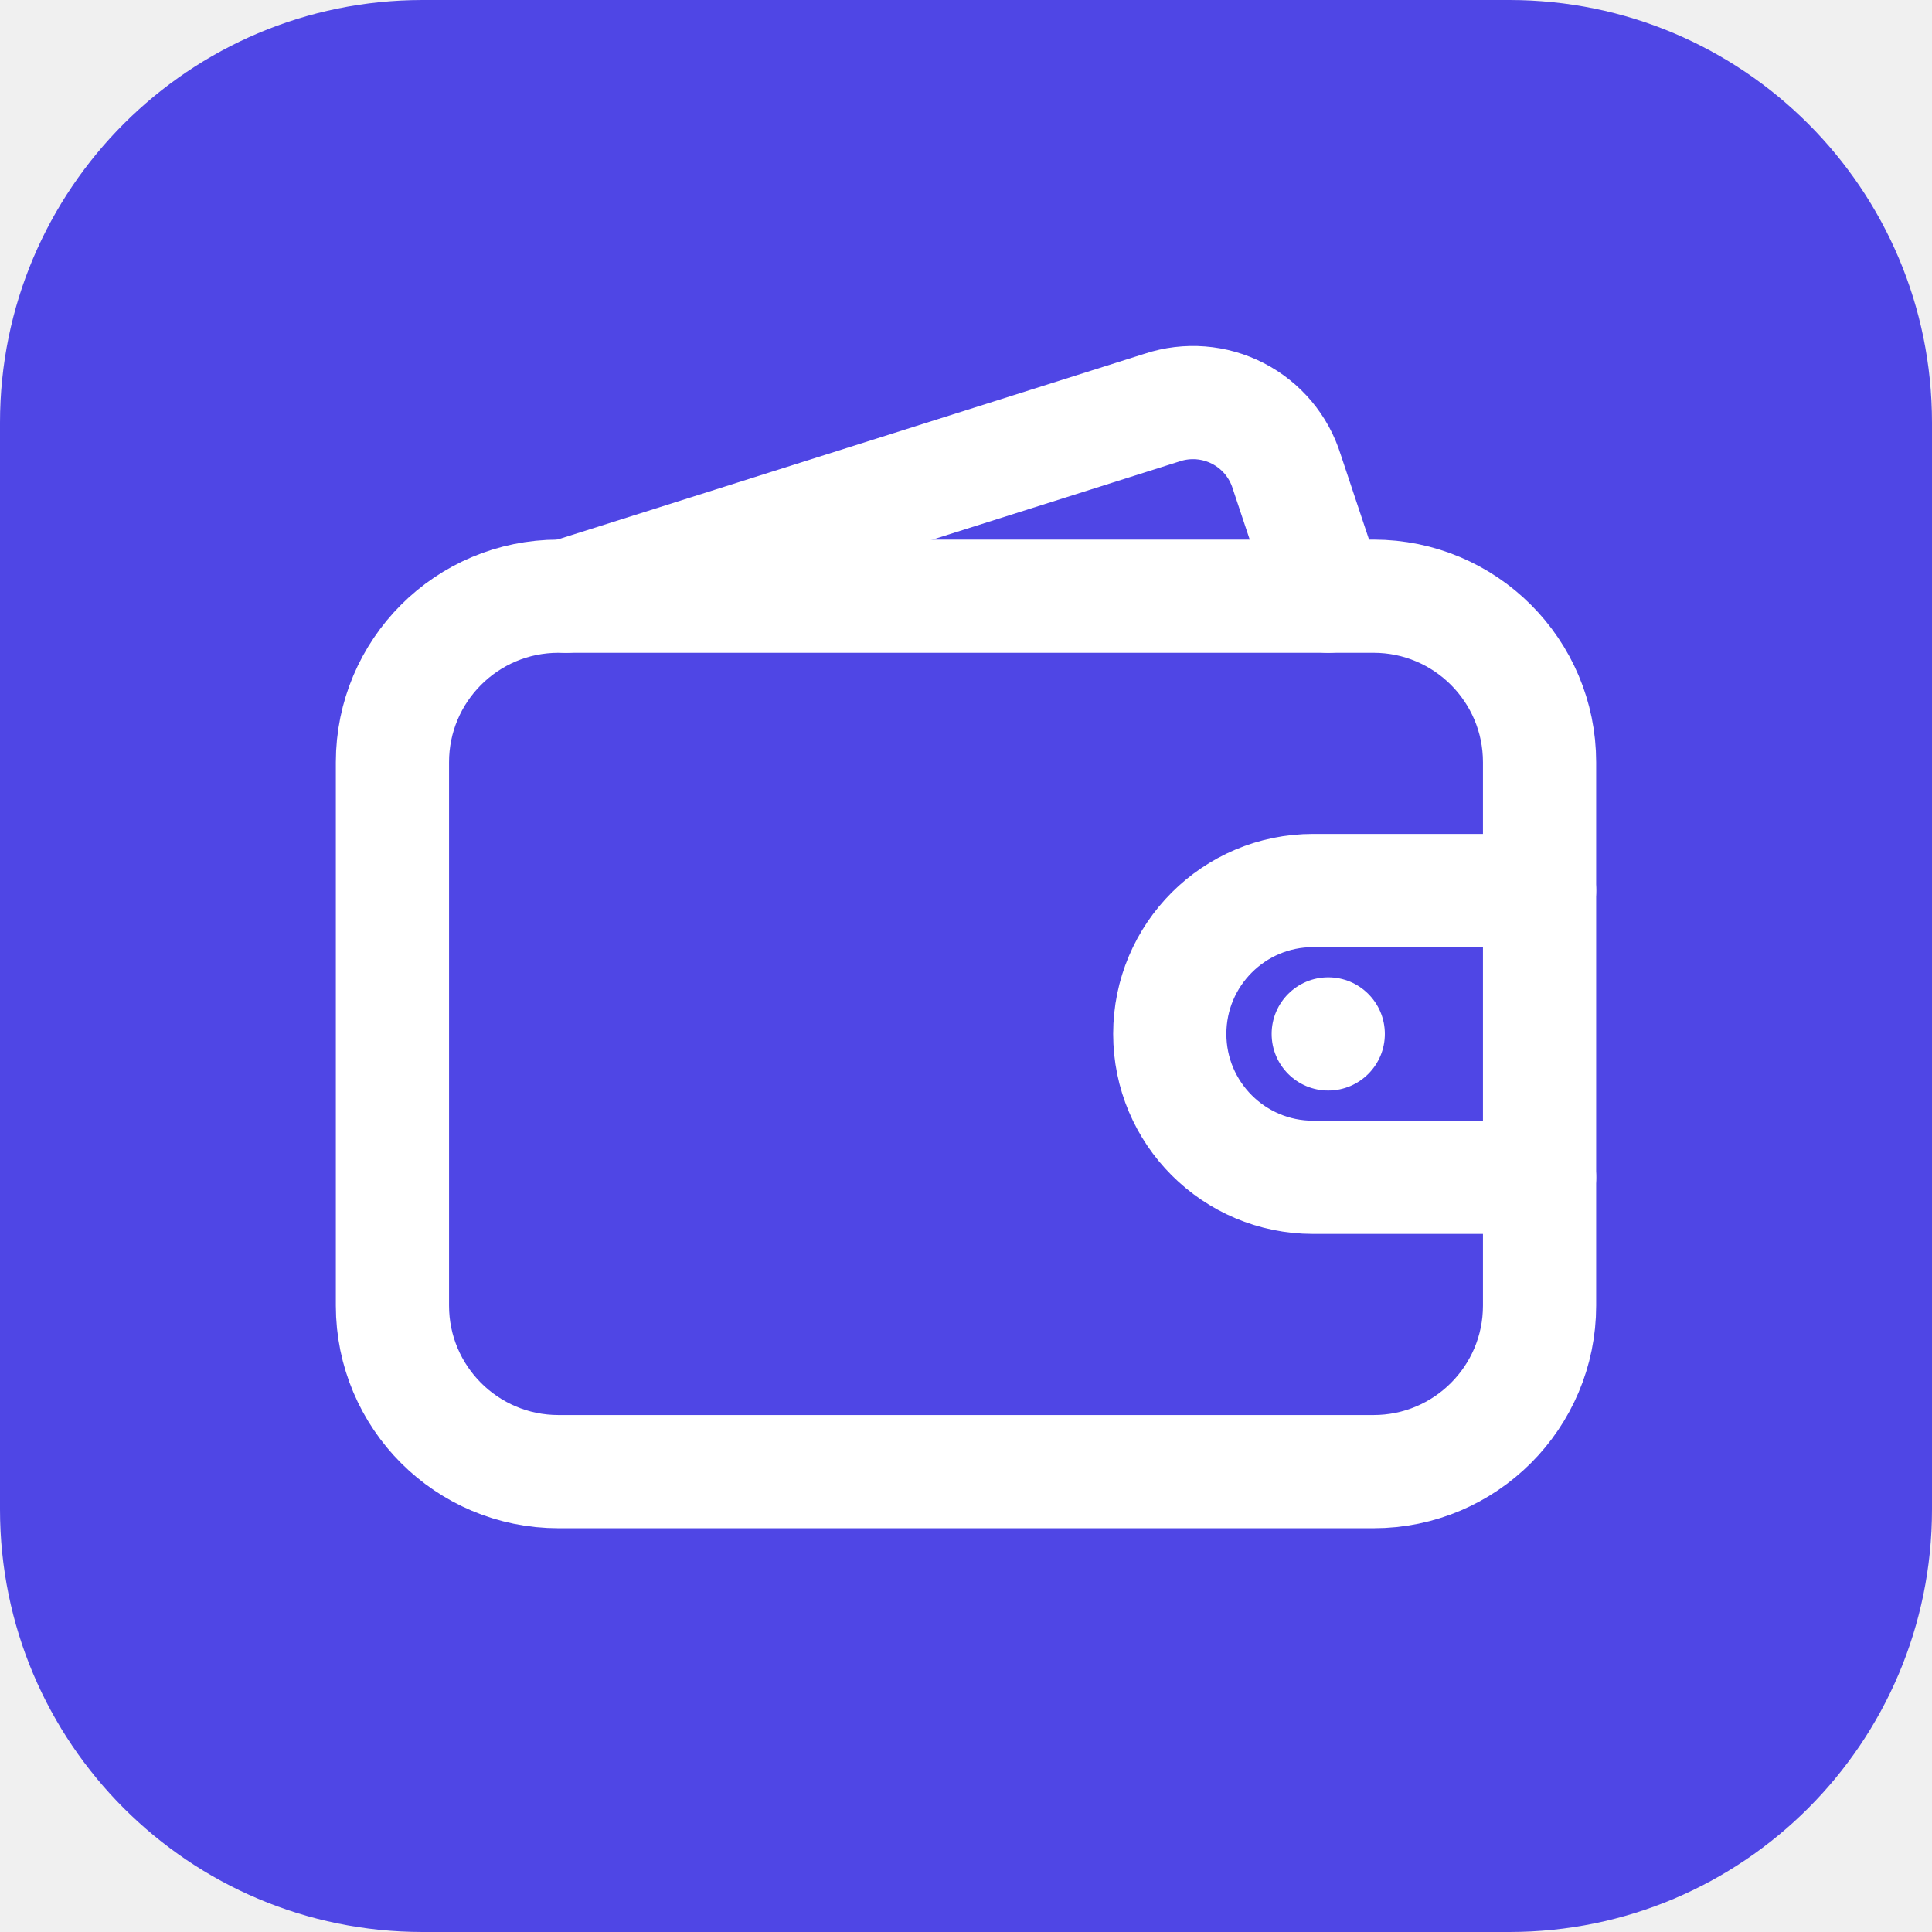
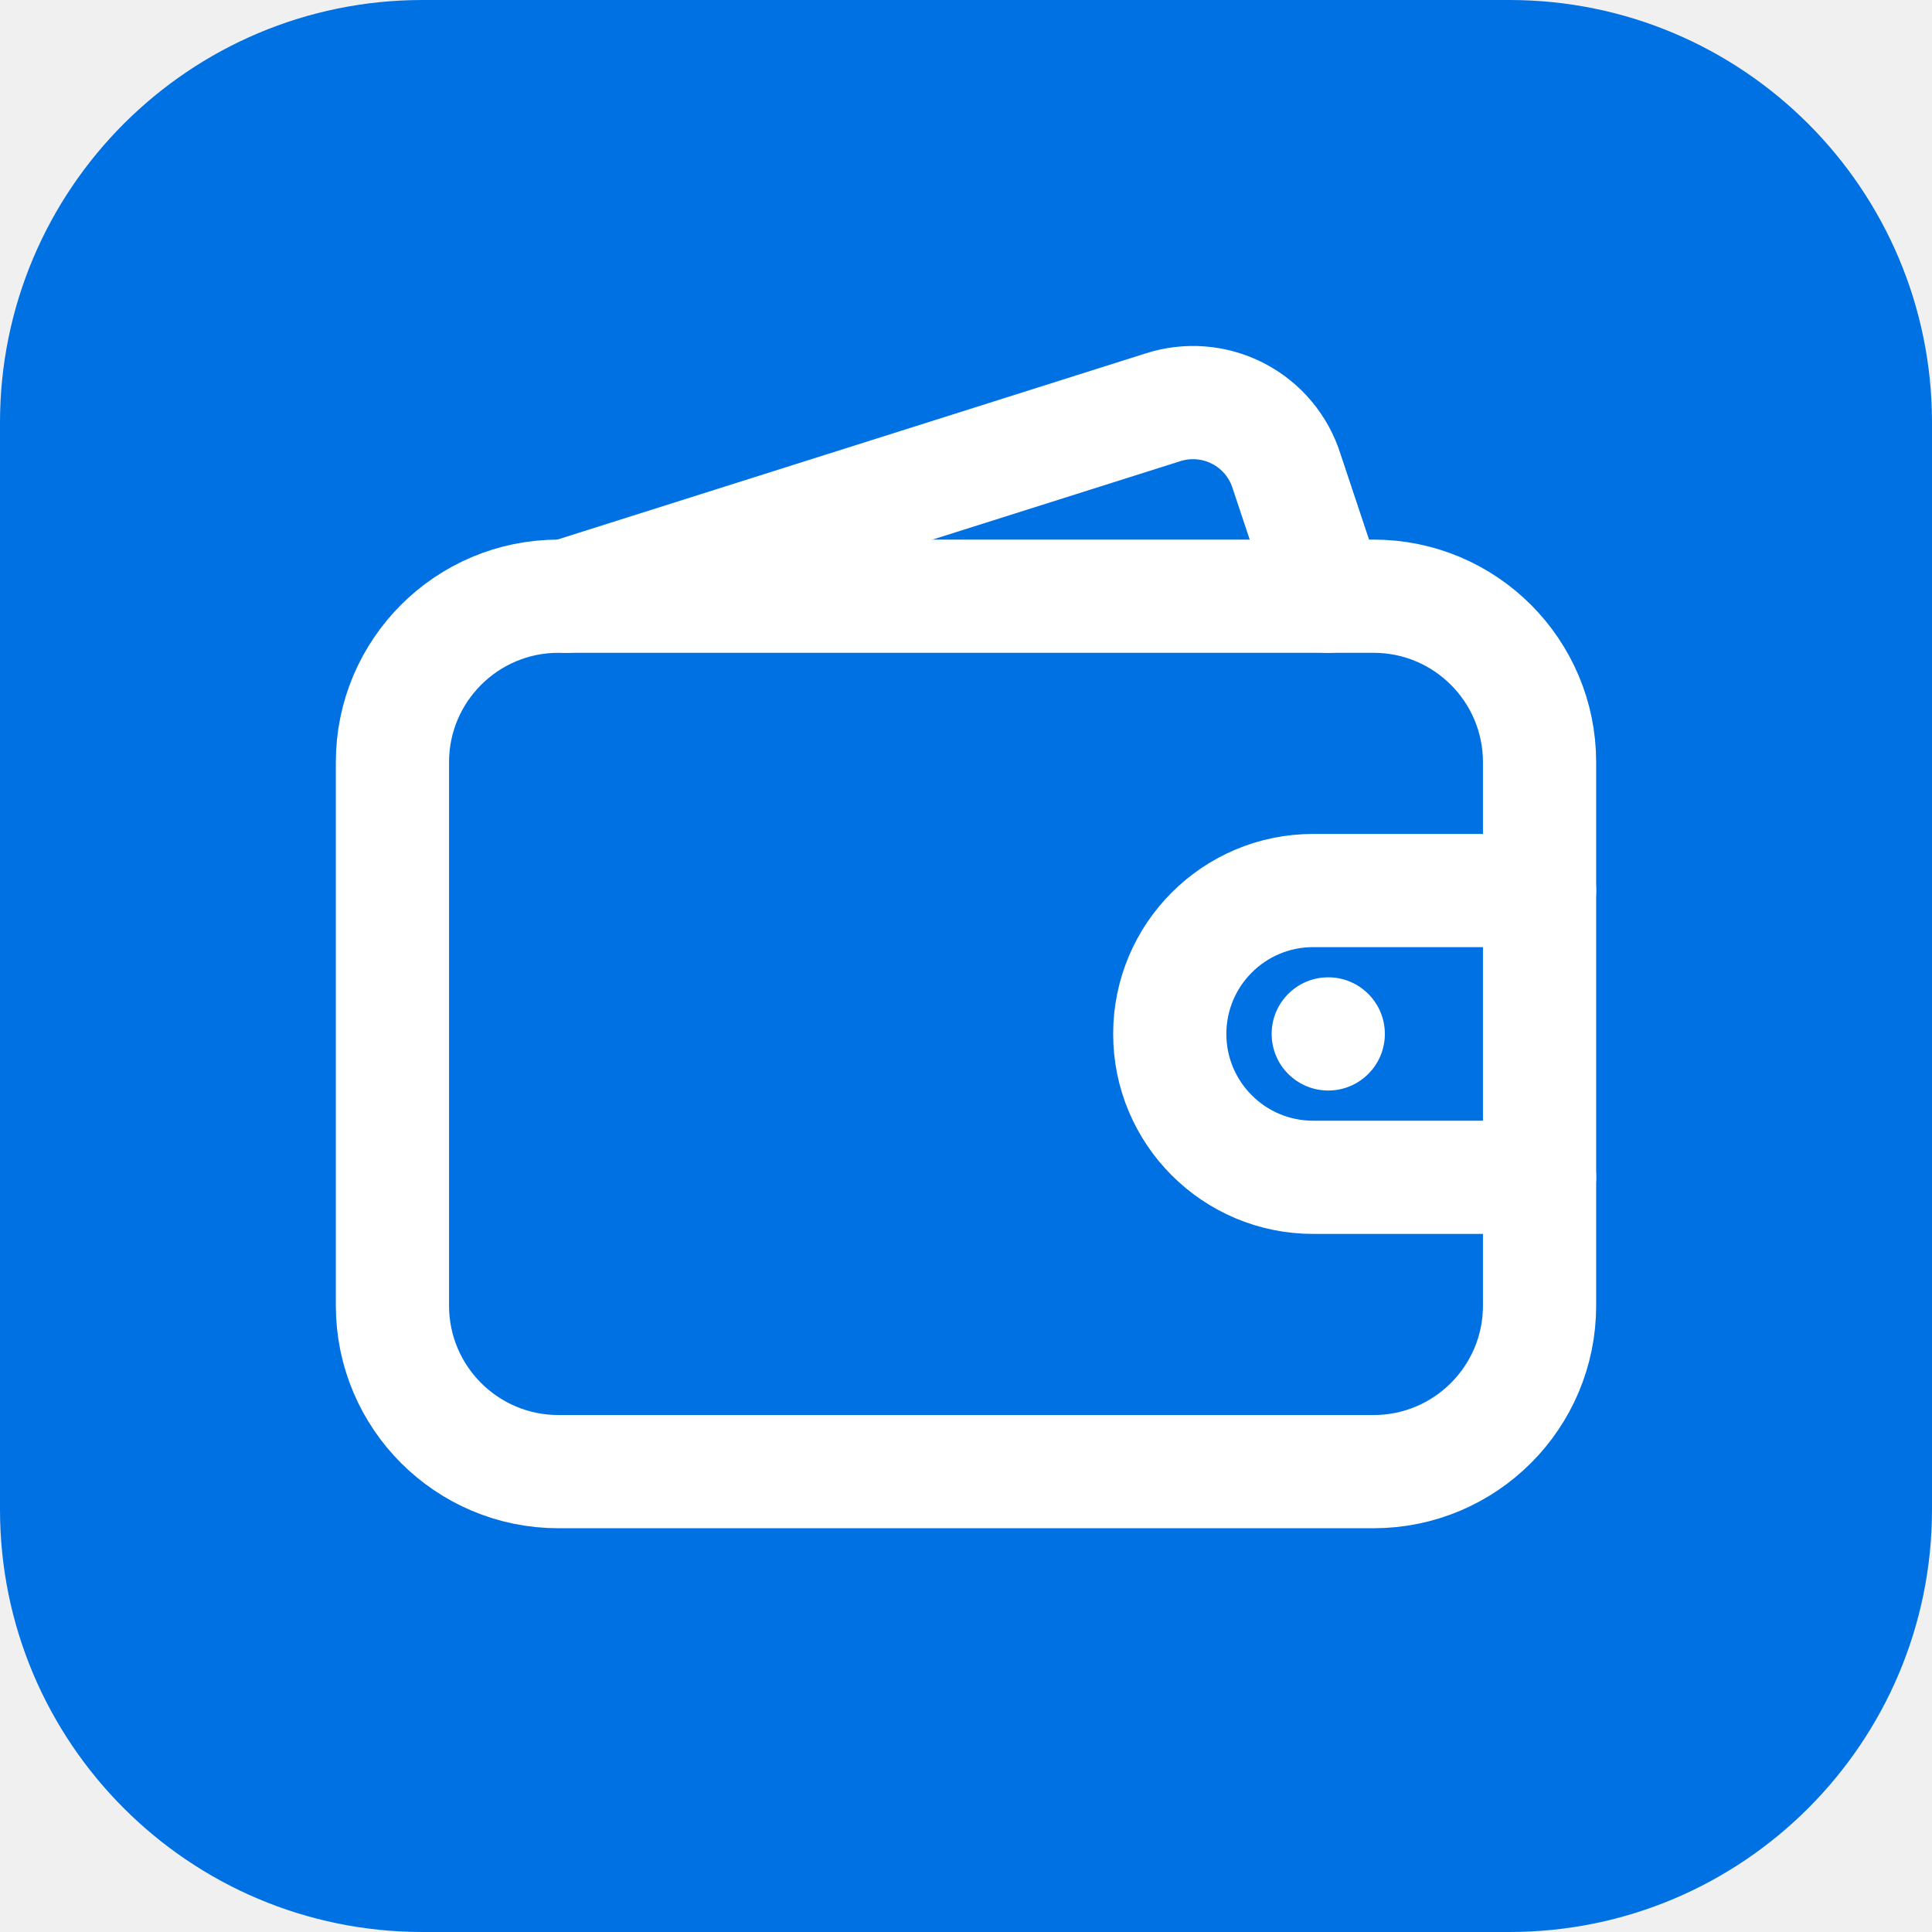
<svg xmlns="http://www.w3.org/2000/svg" viewBox="0 0 512 512">
-   <rect width="512" height="512" rx="112" fill="#4f46e5" />
+   <rect width="512" height="512" rx="112" fill="#0071e3" />
  <g fill="none" stroke="#ffffff" stroke-linecap="round" stroke-linejoin="round" stroke-width="30">
    <path d="M150 158l158-50a26 26 0 0 1 33 17l11 33" />
    <rect x="104" y="158" width="304" height="232" rx="44" />
    <path d="M408 236h-60a38 38 0 0 0 0 76h60" />
  </g>
  <circle cx="352" cy="274" r="15" fill="#ffffff" />
</svg>
